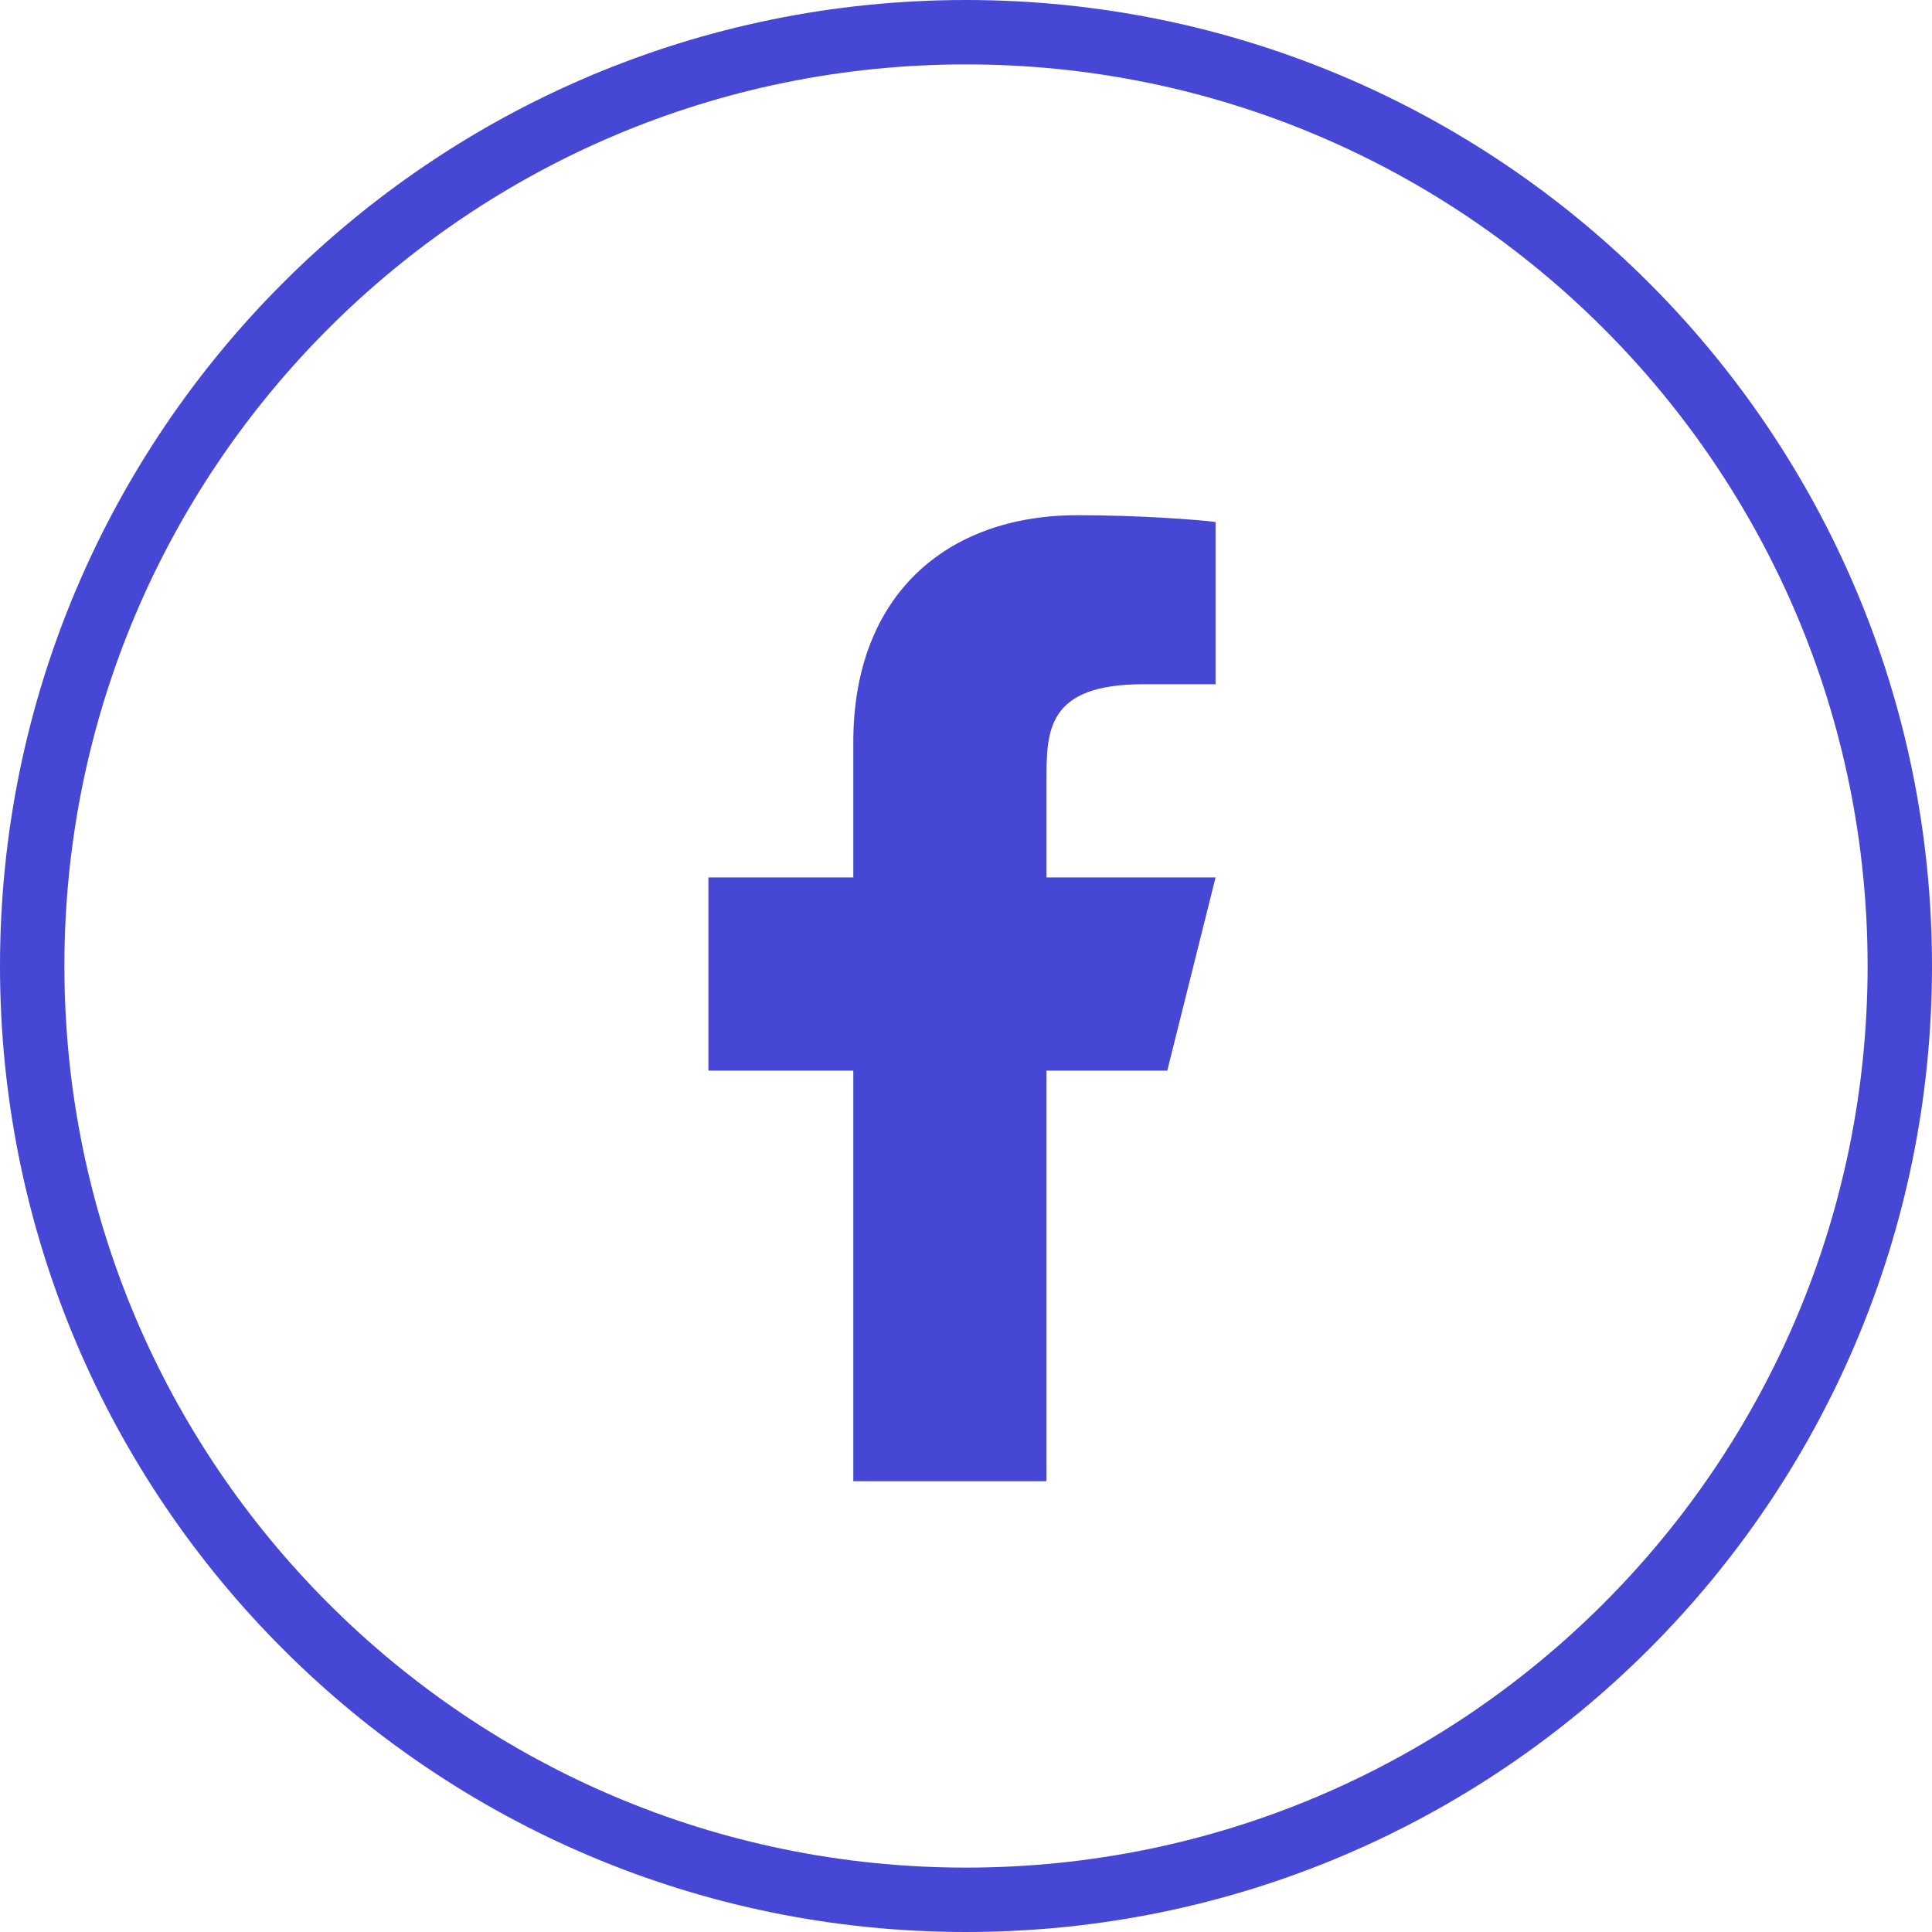
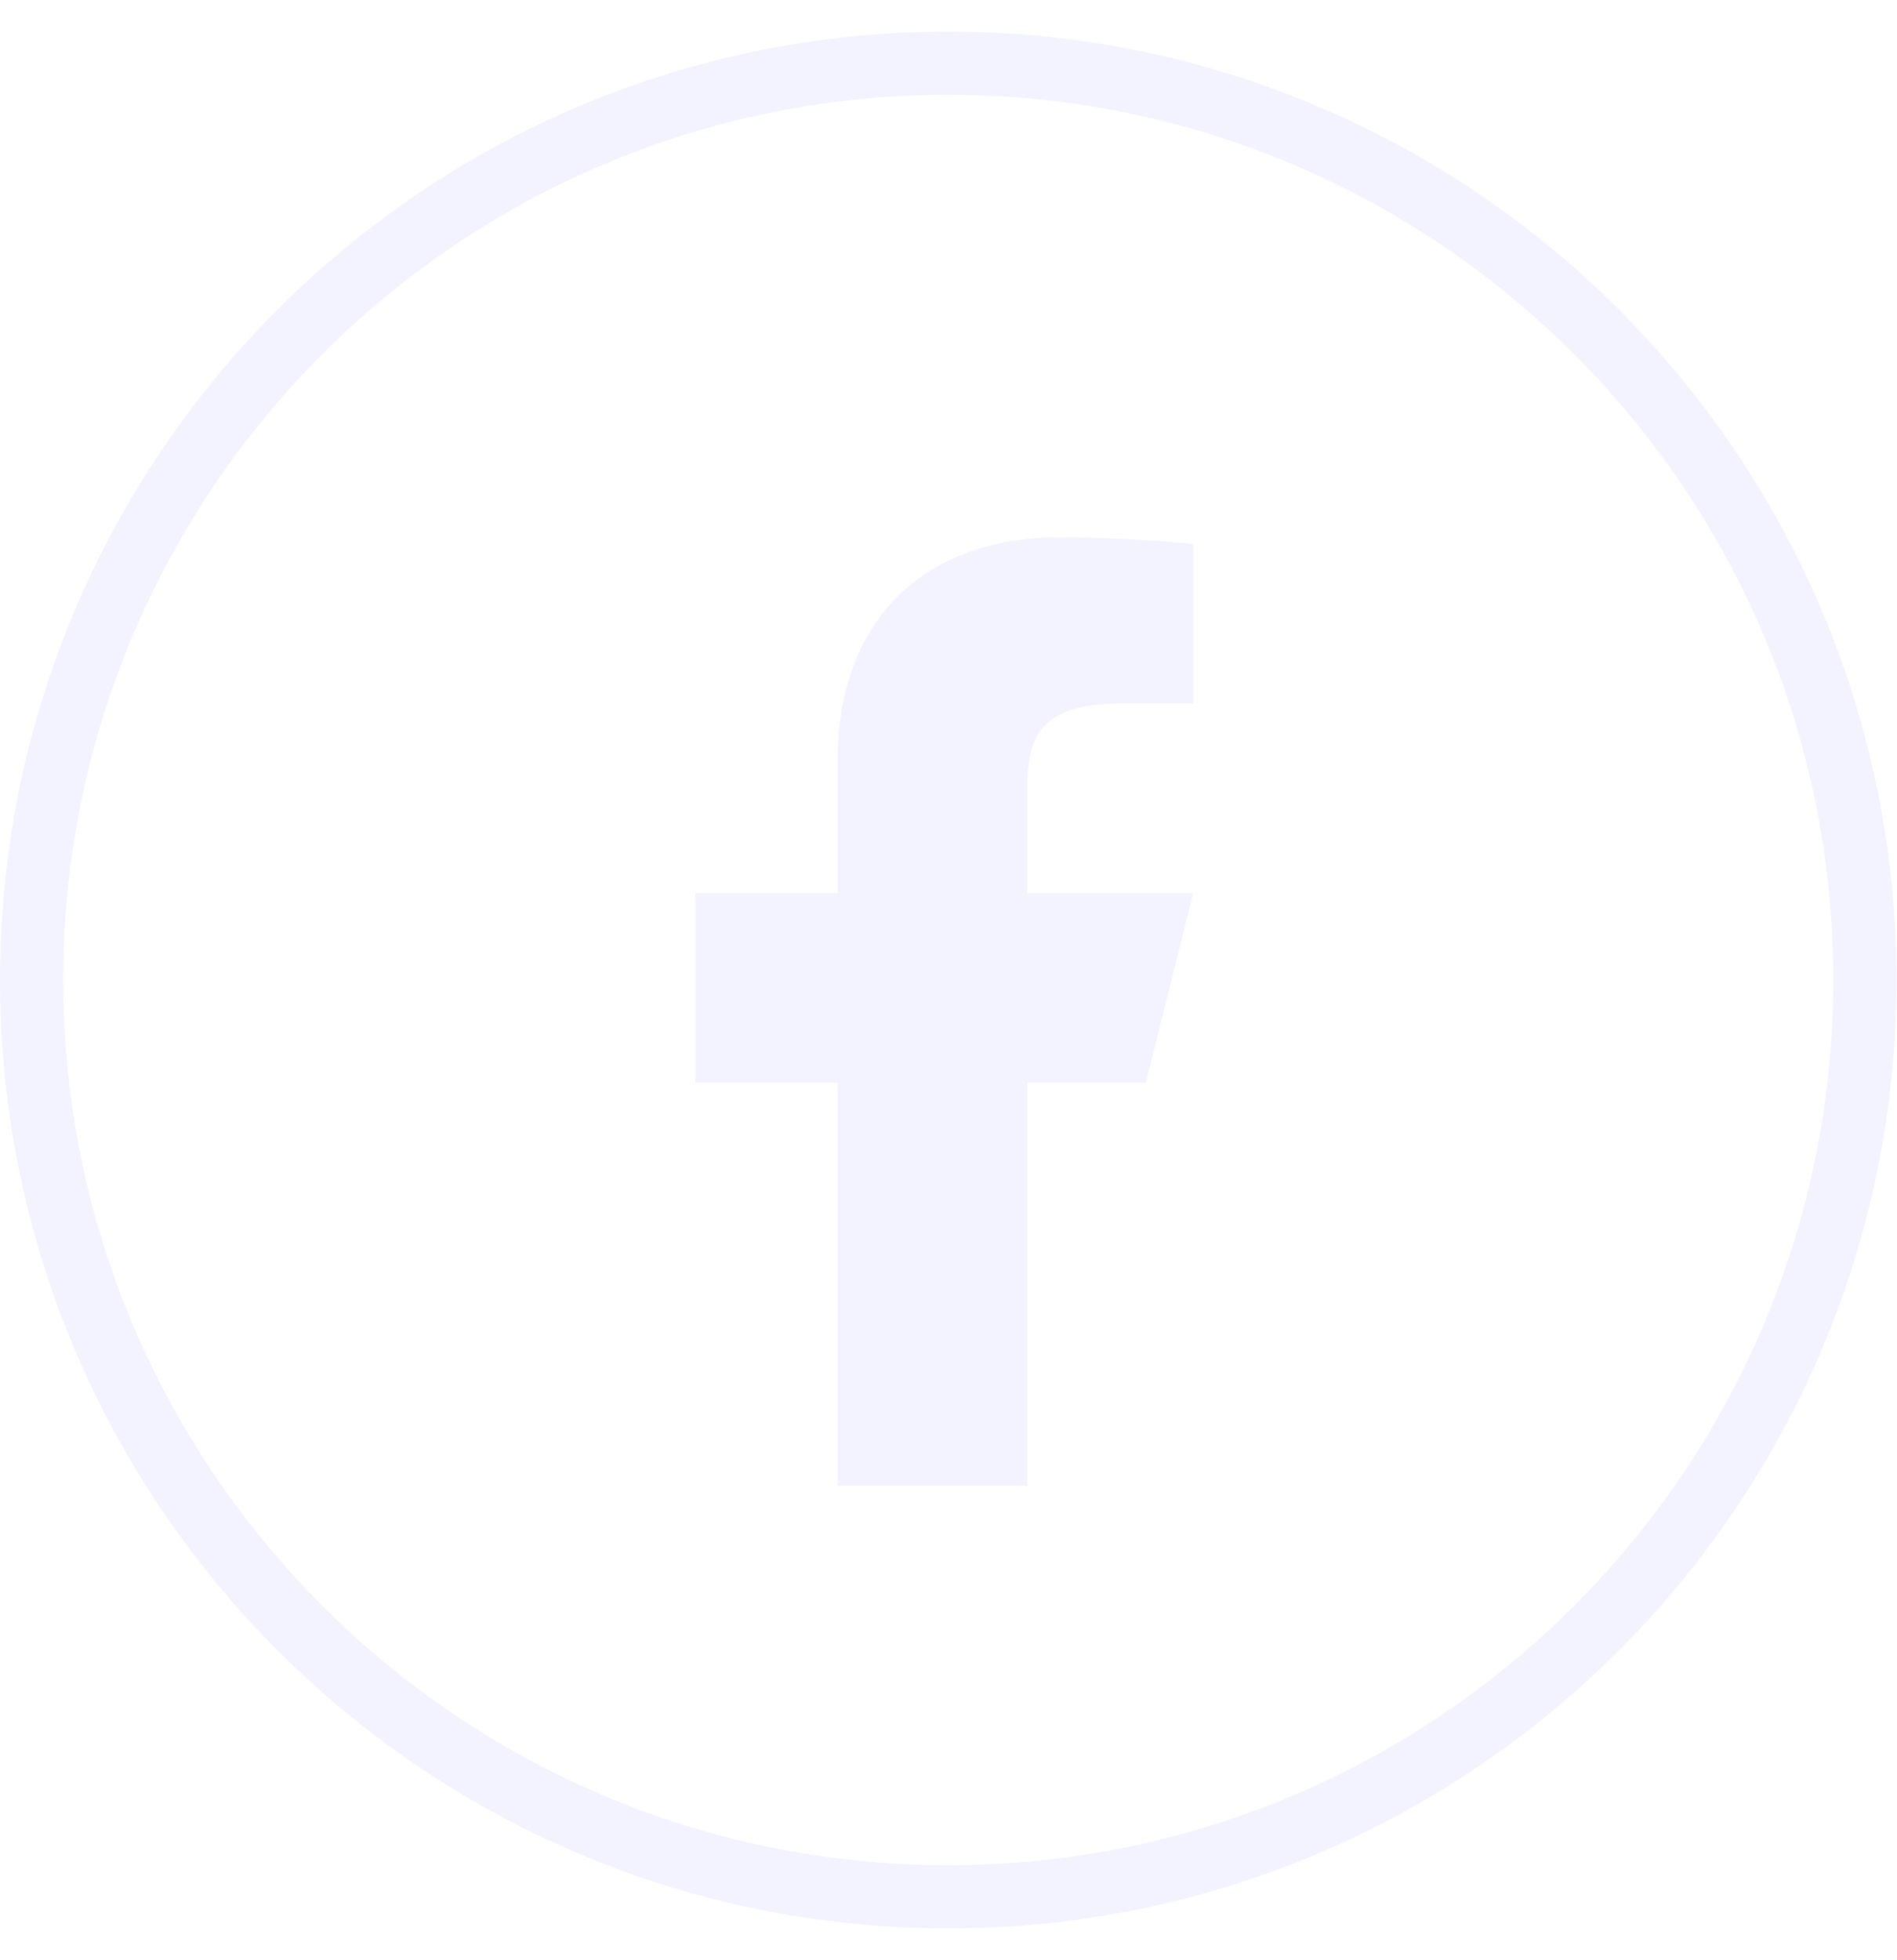
- <svg xmlns="http://www.w3.org/2000/svg" width="30" height="30" viewBox="0 0 30 30" fill="none">
-   <path d="M16.25 16.625H18.125L18.875 13.625H16.25V12.125C16.25 11.352 16.25 10.625 17.75 10.625H18.875V8.105C18.631 8.073 17.707 8 16.732 8C14.696 8 13.25 9.243 13.25 11.525V13.625H11V16.625H13.25V23H16.25V16.625Z" fill="#4747D6" />
-   <circle cx="15" cy="15" r="14.5" stroke="#4747D6" />
+ <svg xmlns="http://www.w3.org/2000/svg" width="30" height="31" viewBox="0 0 30 31" fill="none">
+   <path d="M16.25 17.125H18.125L18.875 14.125H16.25V12.625C16.25 11.853 16.25 11.125 17.75 11.125H18.875V8.605C18.631 8.573 17.707 8.5 16.732 8.5C14.696 8.5 13.25 9.743 13.25 12.025V14.125H11V17.125H13.25V23.5H16.25V17.125Z" fill="#F3F3FF" />
+   <circle cx="15" cy="15.5" r="14.5" stroke="#F3F3FF" />
</svg>
